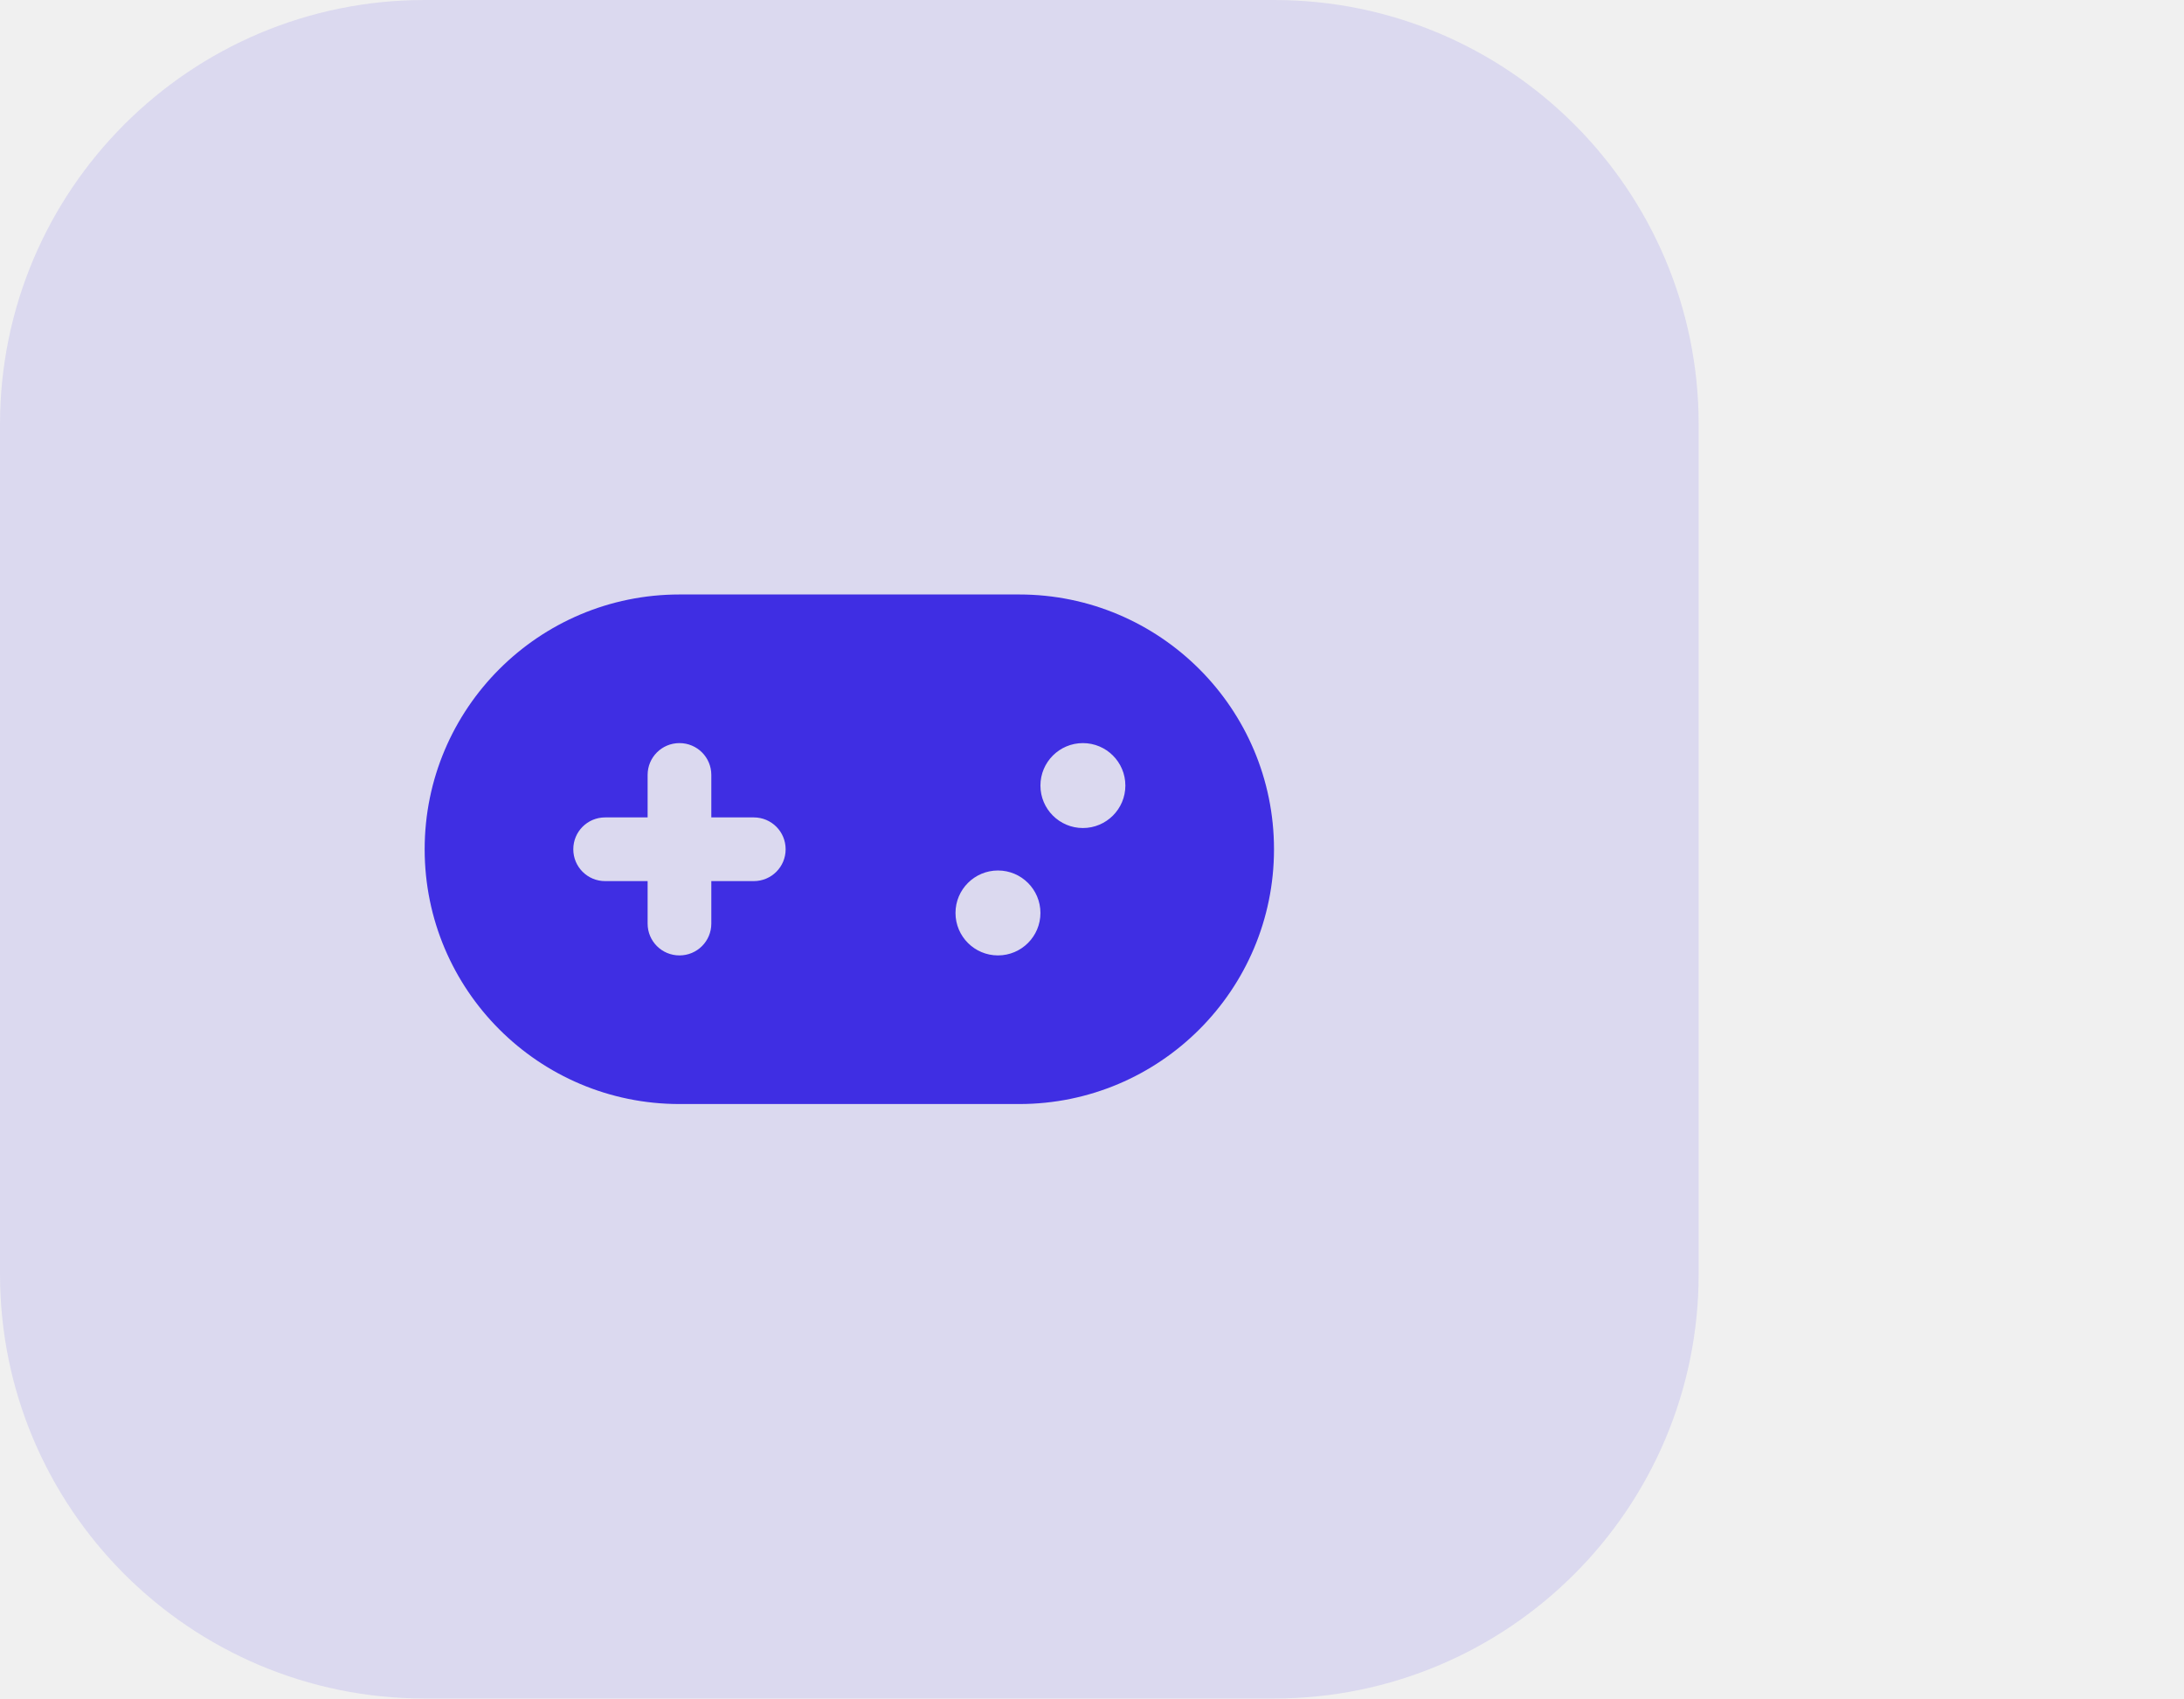
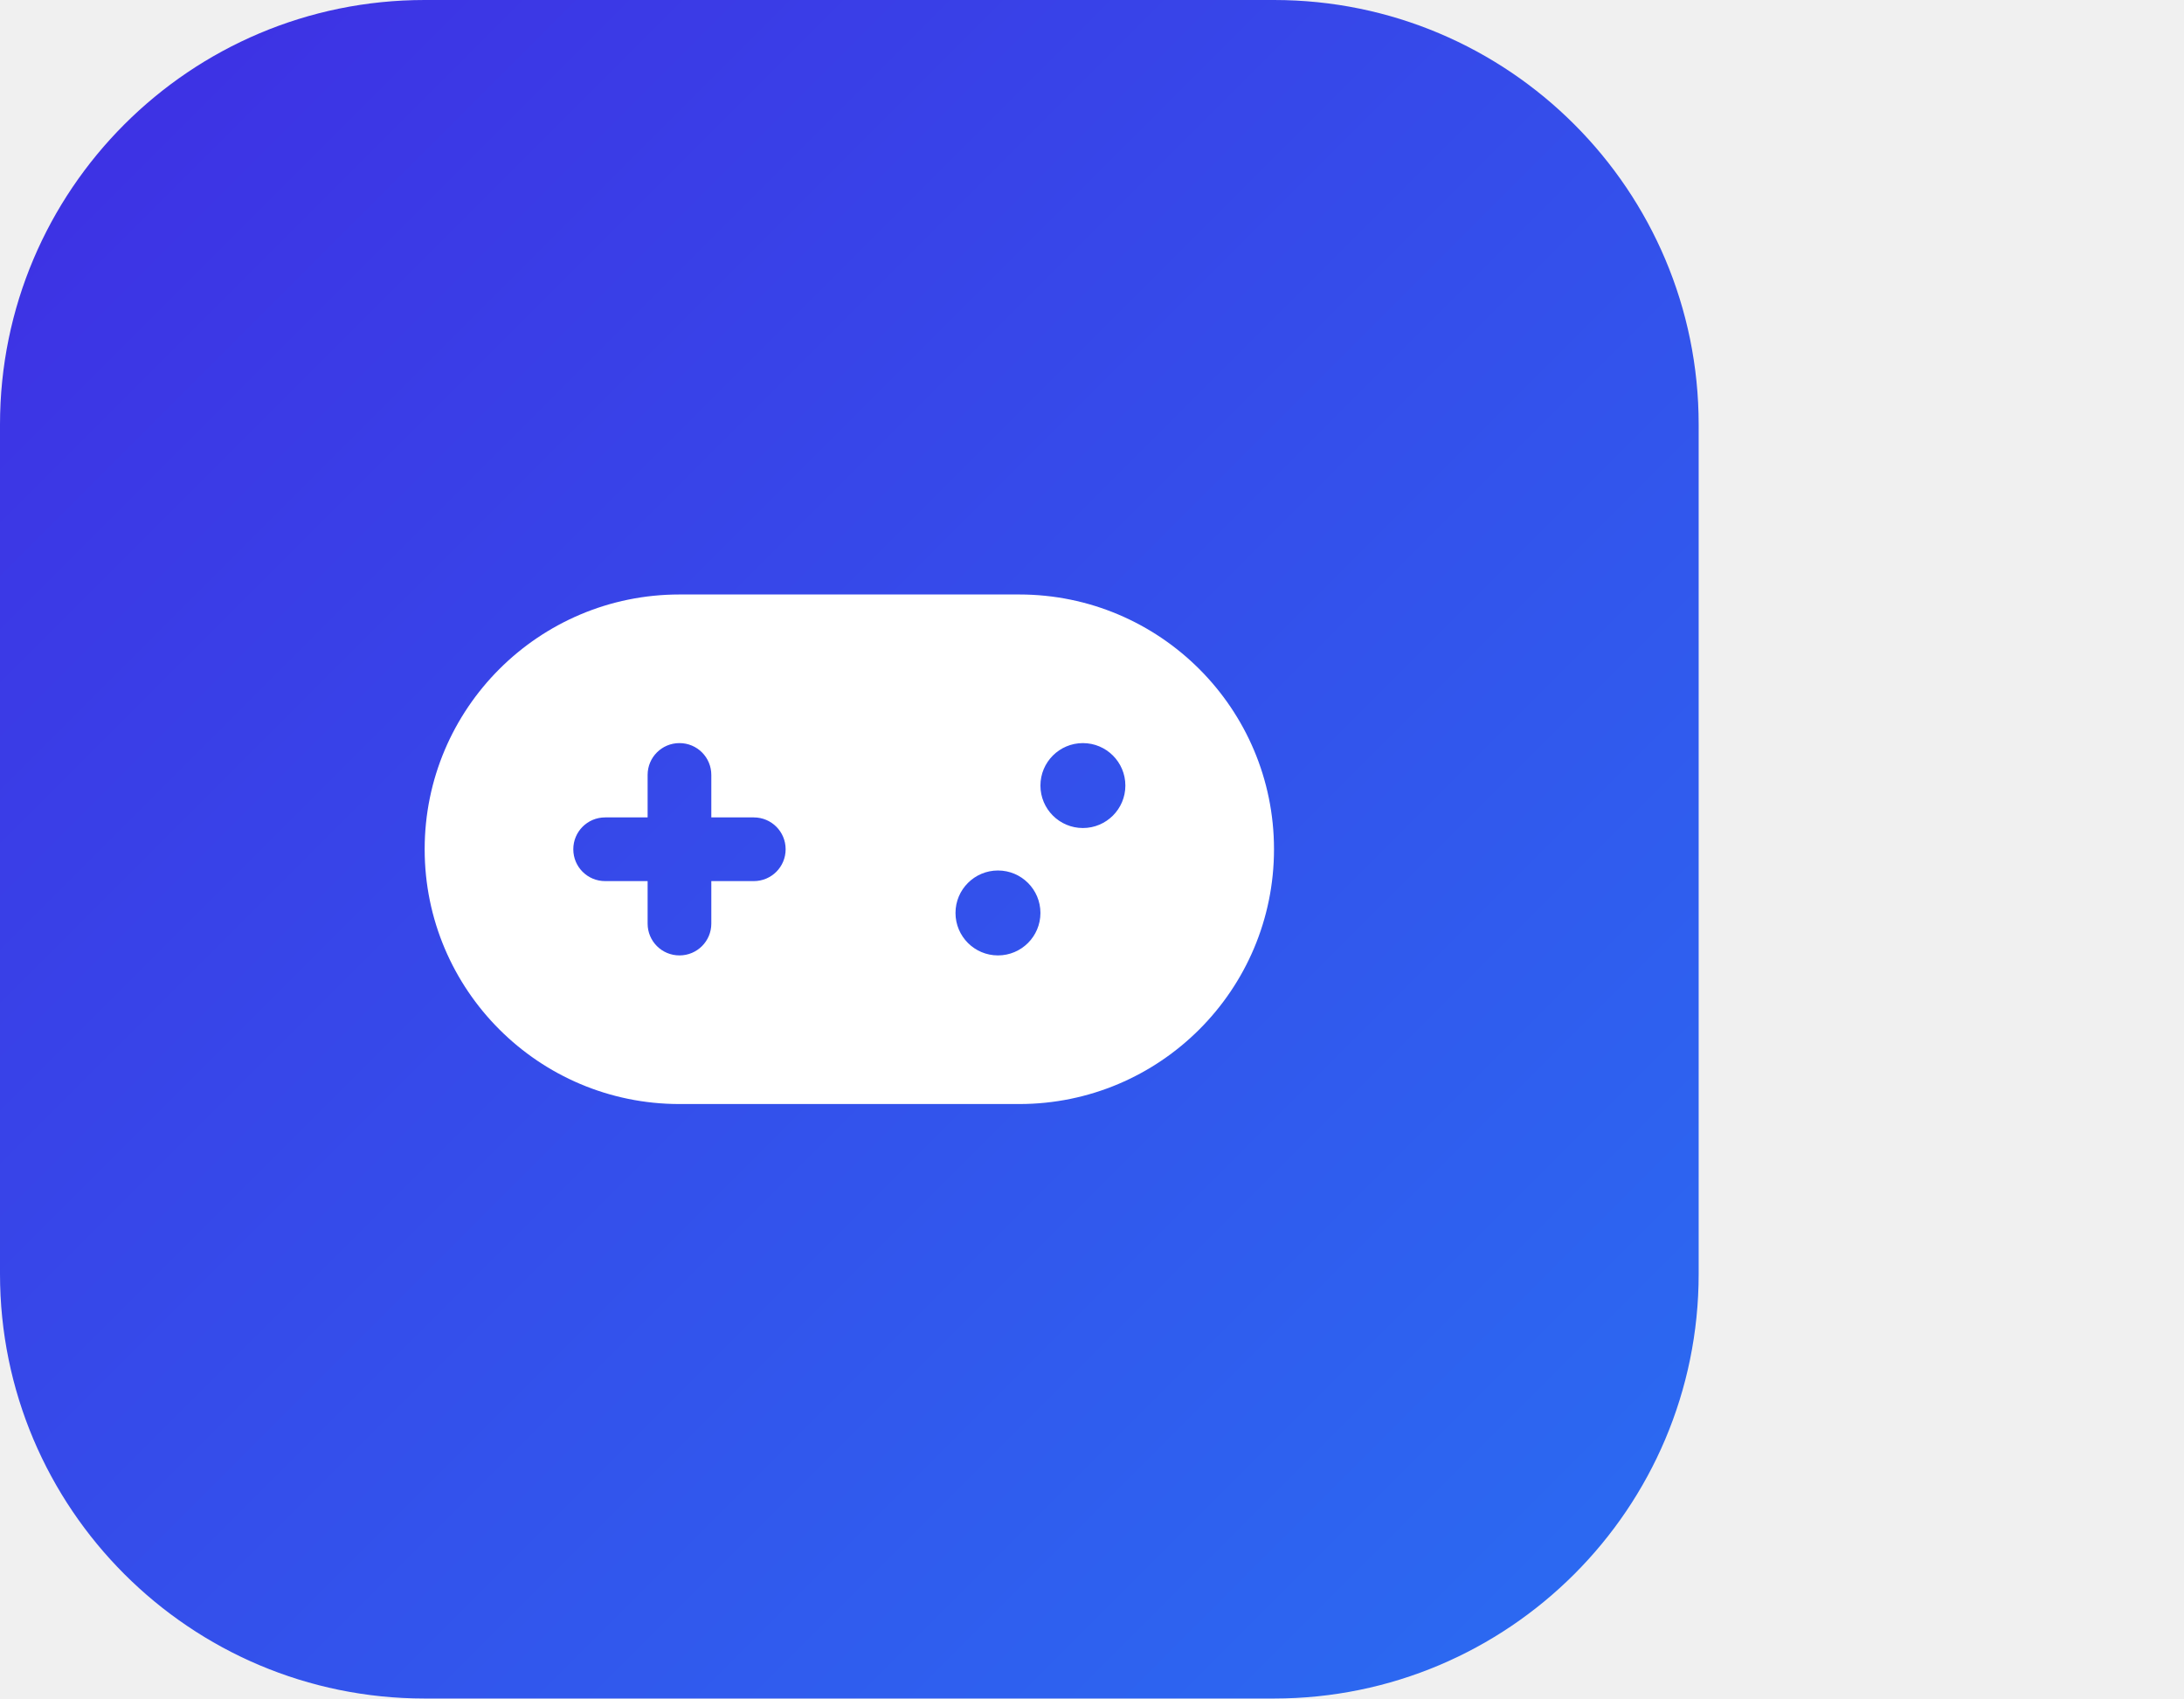
<svg xmlns="http://www.w3.org/2000/svg" width="36" height="28" viewBox="0 0 36 28" role="img" aria-label="gamepad">
-   <defs />
-   <rect width="28" height="28" rx="7" fill="#3f2ee3" fill-opacity="0.12" />
+   <defs>
+     <linearGradient id="card" x1="0" y1="0" x2="1" y2="1">
+       <stop offset="0" stop-color="#3f2ee3" />
+       <stop offset="1" stop-color="#2a6df2" />
+     </linearGradient>
+   </defs>
+   <rect width="28" height="28" rx="7" fill="url(#card)" fill-opacity="1" />
  <svg x="7" y="8.4" width="14" height="11.2" viewBox="0 0 640 512">
-     <path fill="#3f2ee3" d="M448 64c106 0 192 86 192 192S554 448 448 448l-256 0C86 448 0 362 0 256S86 64 192 64l256 0zM192 176c-13.3 0-24 10.7-24 24l0 32-32 0c-13.3 0-24 10.7-24 24s10.7 24 24 24l32 0 0 32c0 13.3 10.7 24 24 24s24-10.7 24-24l0-32 32 0c13.3 0 24-10.7 24-24s-10.7-24-24-24l-32 0 0-32c0-13.3-10.7-24-24-24zm240 96a32 32 0 1 0 0 64 32 32 0 1 0 0-64zm64-96a32 32 0 1 0 0 64 32 32 0 1 0 0-64z" />
+     <path fill="#ffffff" d="M448 64c106 0 192 86 192 192S554 448 448 448l-256 0C86 448 0 362 0 256S86 64 192 64l256 0zM192 176c-13.3 0-24 10.7-24 24l0 32-32 0c-13.3 0-24 10.7-24 24s10.7 24 24 24l32 0 0 32c0 13.3 10.7 24 24 24s24-10.7 24-24l0-32 32 0c13.3 0 24-10.7 24-24s-10.7-24-24-24l-32 0 0-32c0-13.3-10.7-24-24-24zm240 96a32 32 0 1 0 0 64 32 32 0 1 0 0-64zm64-96a32 32 0 1 0 0 64 32 32 0 1 0 0-64z" />
  </svg>
</svg>
